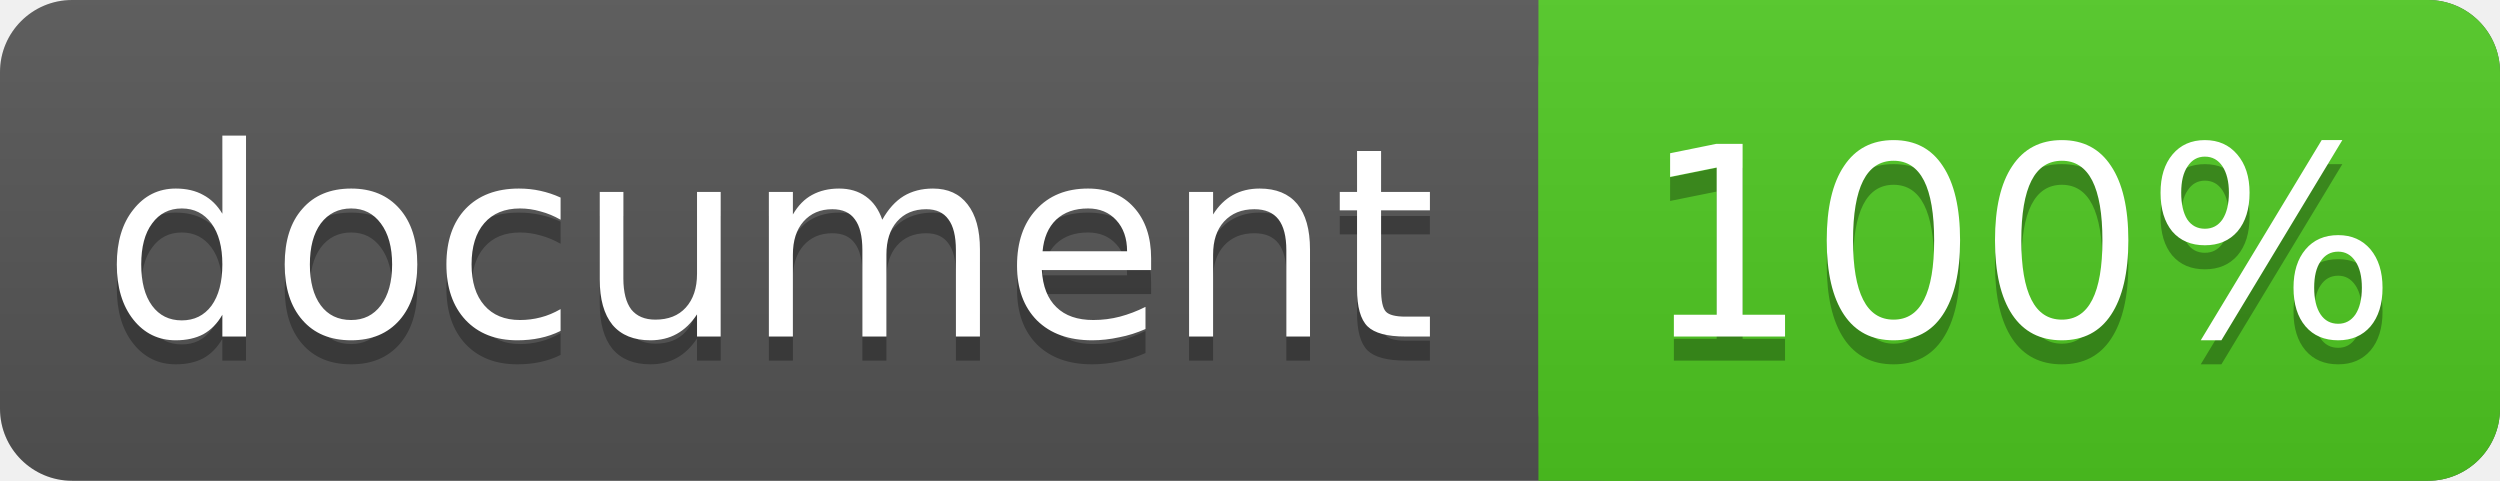
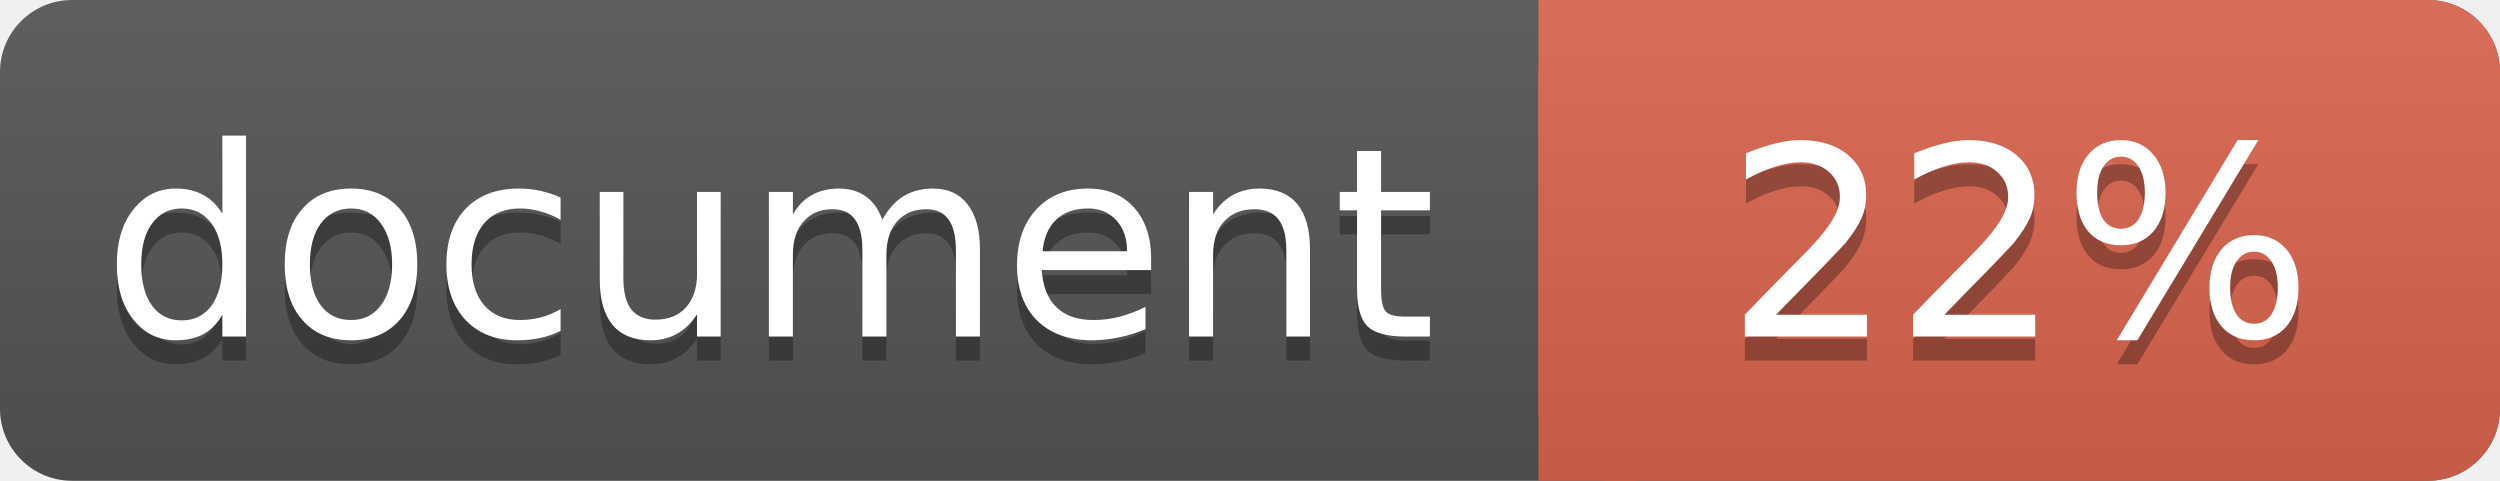
<svg xmlns="http://www.w3.org/2000/svg" width="104" height="20">
  <linearGradient id="a" x2="0" y2="100%">
    <stop offset="0" stop-color="#bbb" stop-opacity=".1" />
    <stop offset="1" stop-opacity=".1" />
  </linearGradient>
  <rect rx="3" width="104" height="20" fill="#555" />
-   <rect rx="3" x="64" width="40" height="20" fill="#4fc921" />
-   <path fill="#4fc921" d="M64 0h4v20h-4z" />
+   <rect rx="3" x="64" width="40" height="20" fill="#db654f" />
+   <path fill="#db654f" d="M64 0h4v20h-4z" />
  <rect rx="3" width="104" height="20" fill="url(#a)" />
  <g fill="#fff" text-anchor="middle" font-family="DejaVu Sans,Verdana,Geneva,sans-serif" font-size="11">
    <text x="32" y="15" fill="#010101" fill-opacity=".3">document</text>
    <text x="32" y="14">document</text>
-     <text x="84" y="15" fill="#010101" fill-opacity=".3">100%</text>
-     <text x="84" y="14">100%</text>
+     <text x="84" y="15" fill="#010101" fill-opacity=".3">22%</text>
+     <text x="84" y="14">22%</text>
  </g>
</svg>
